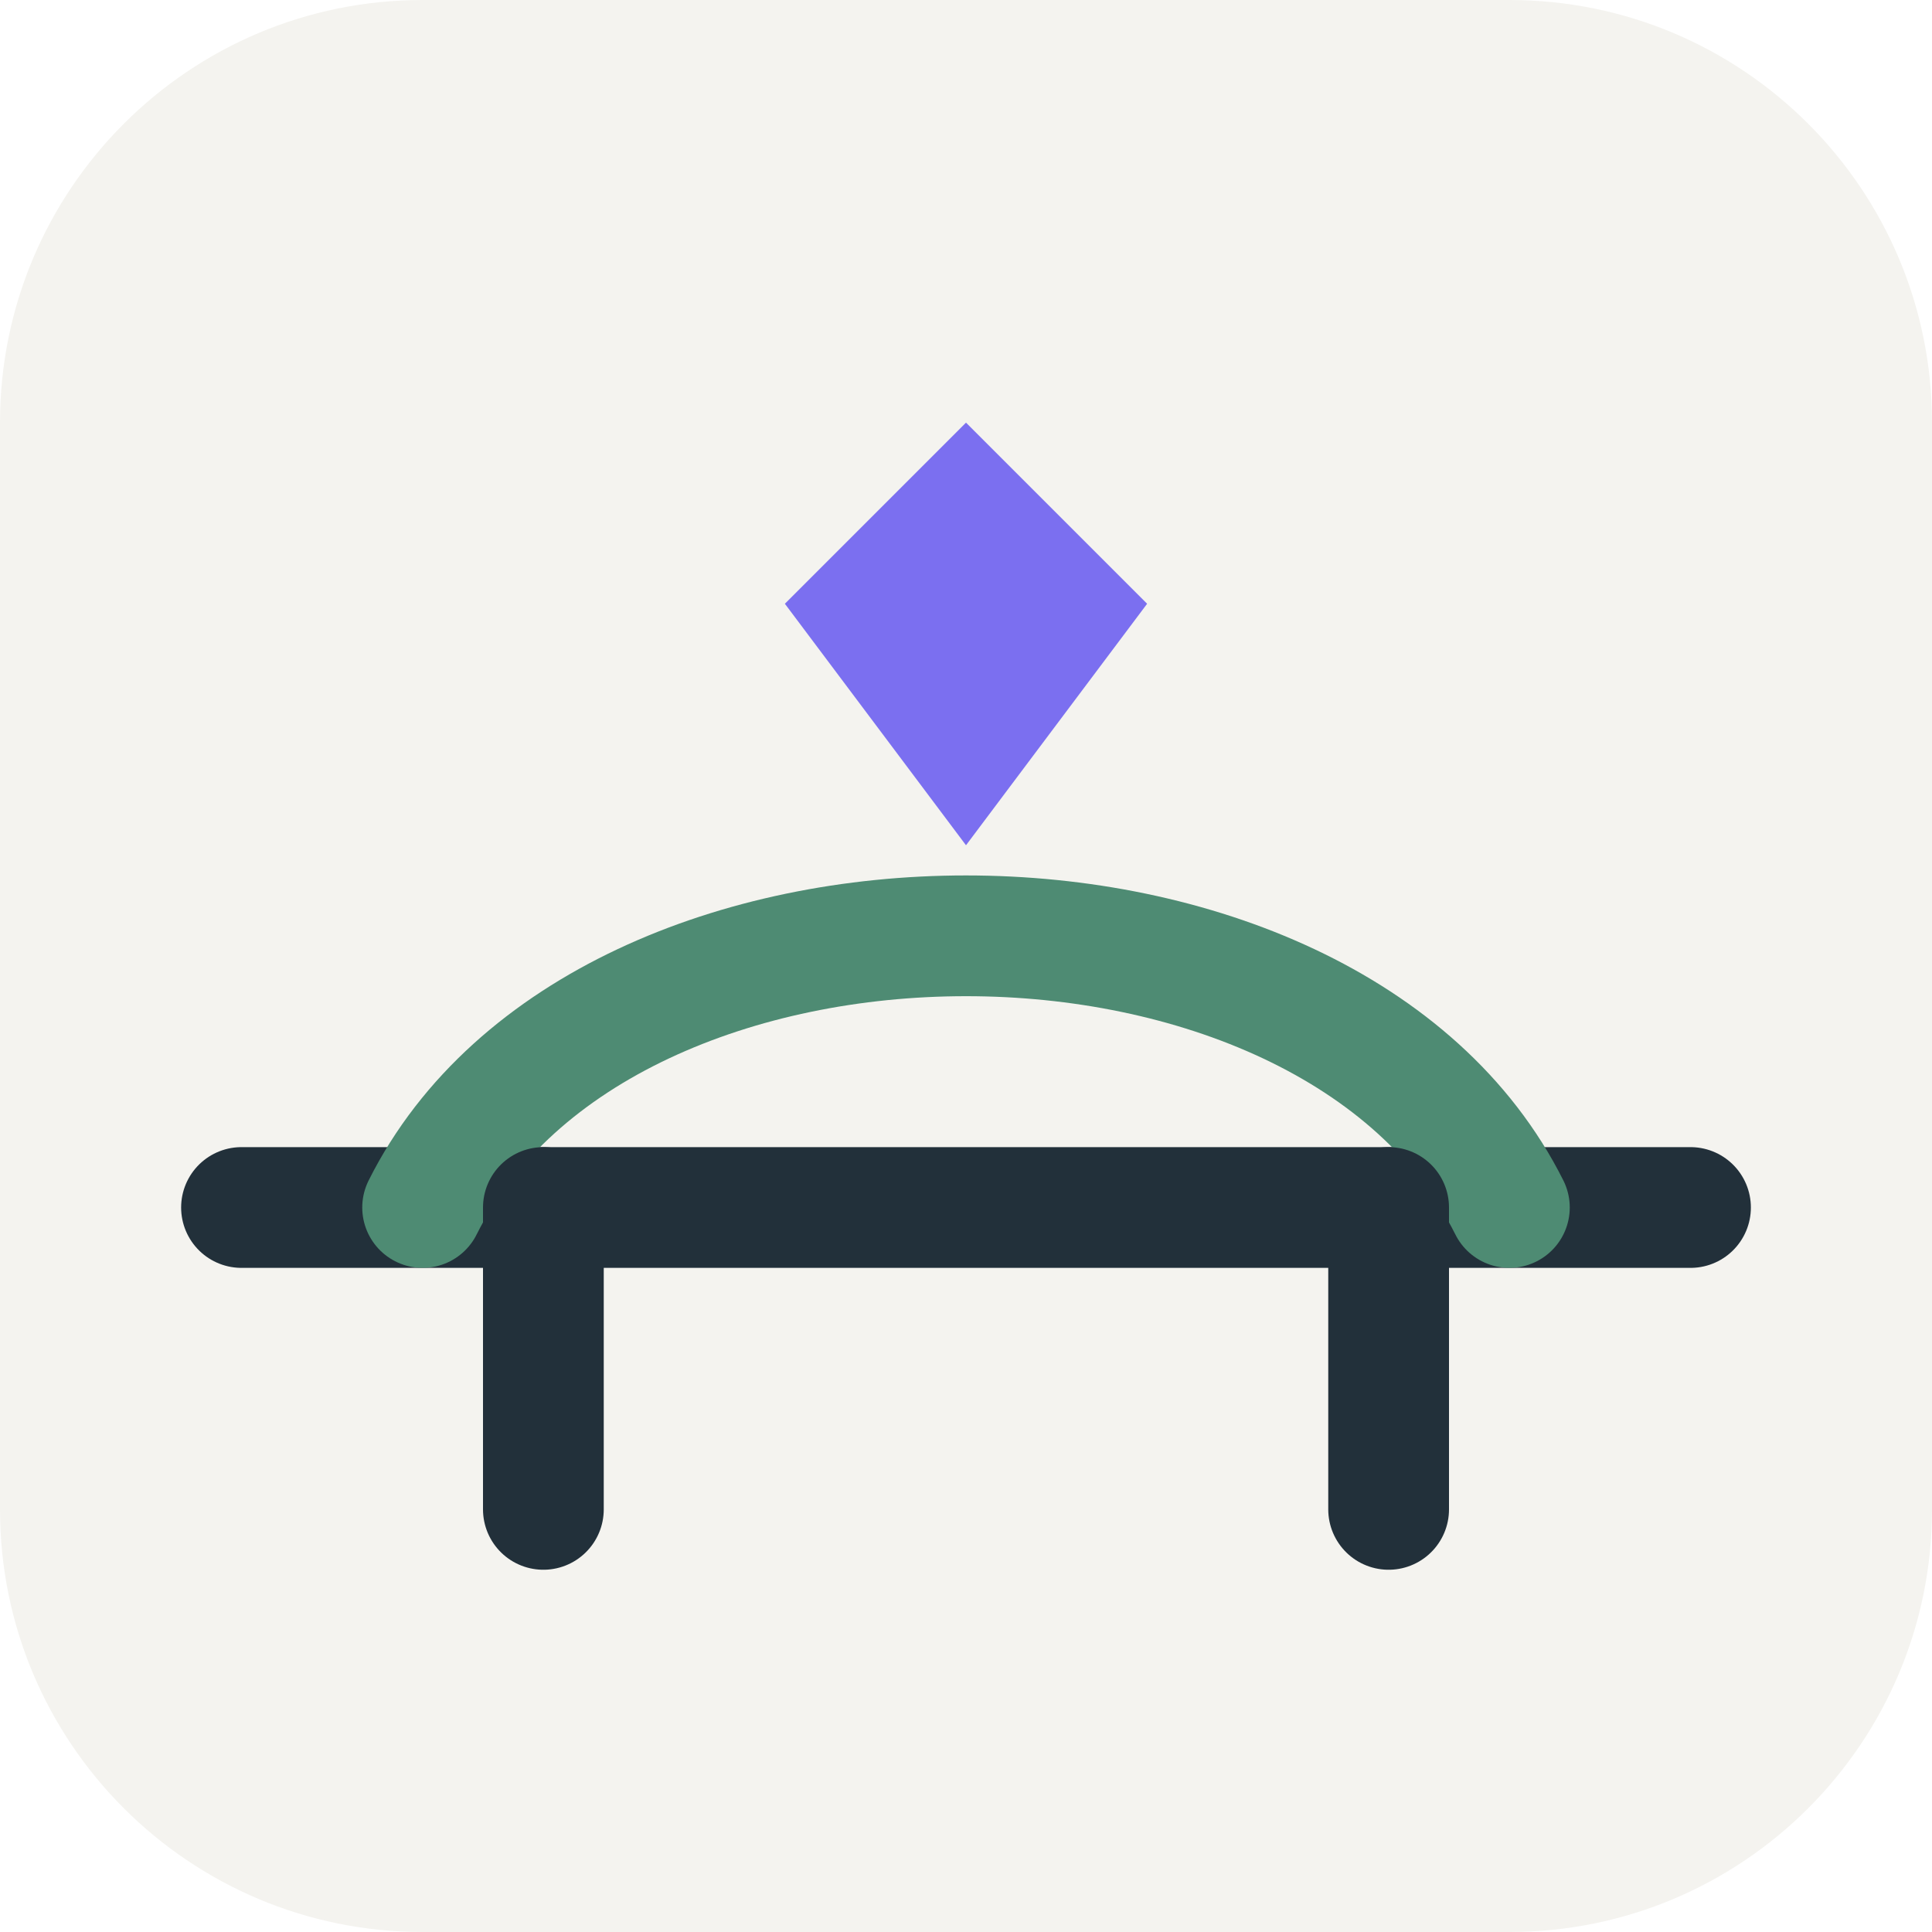
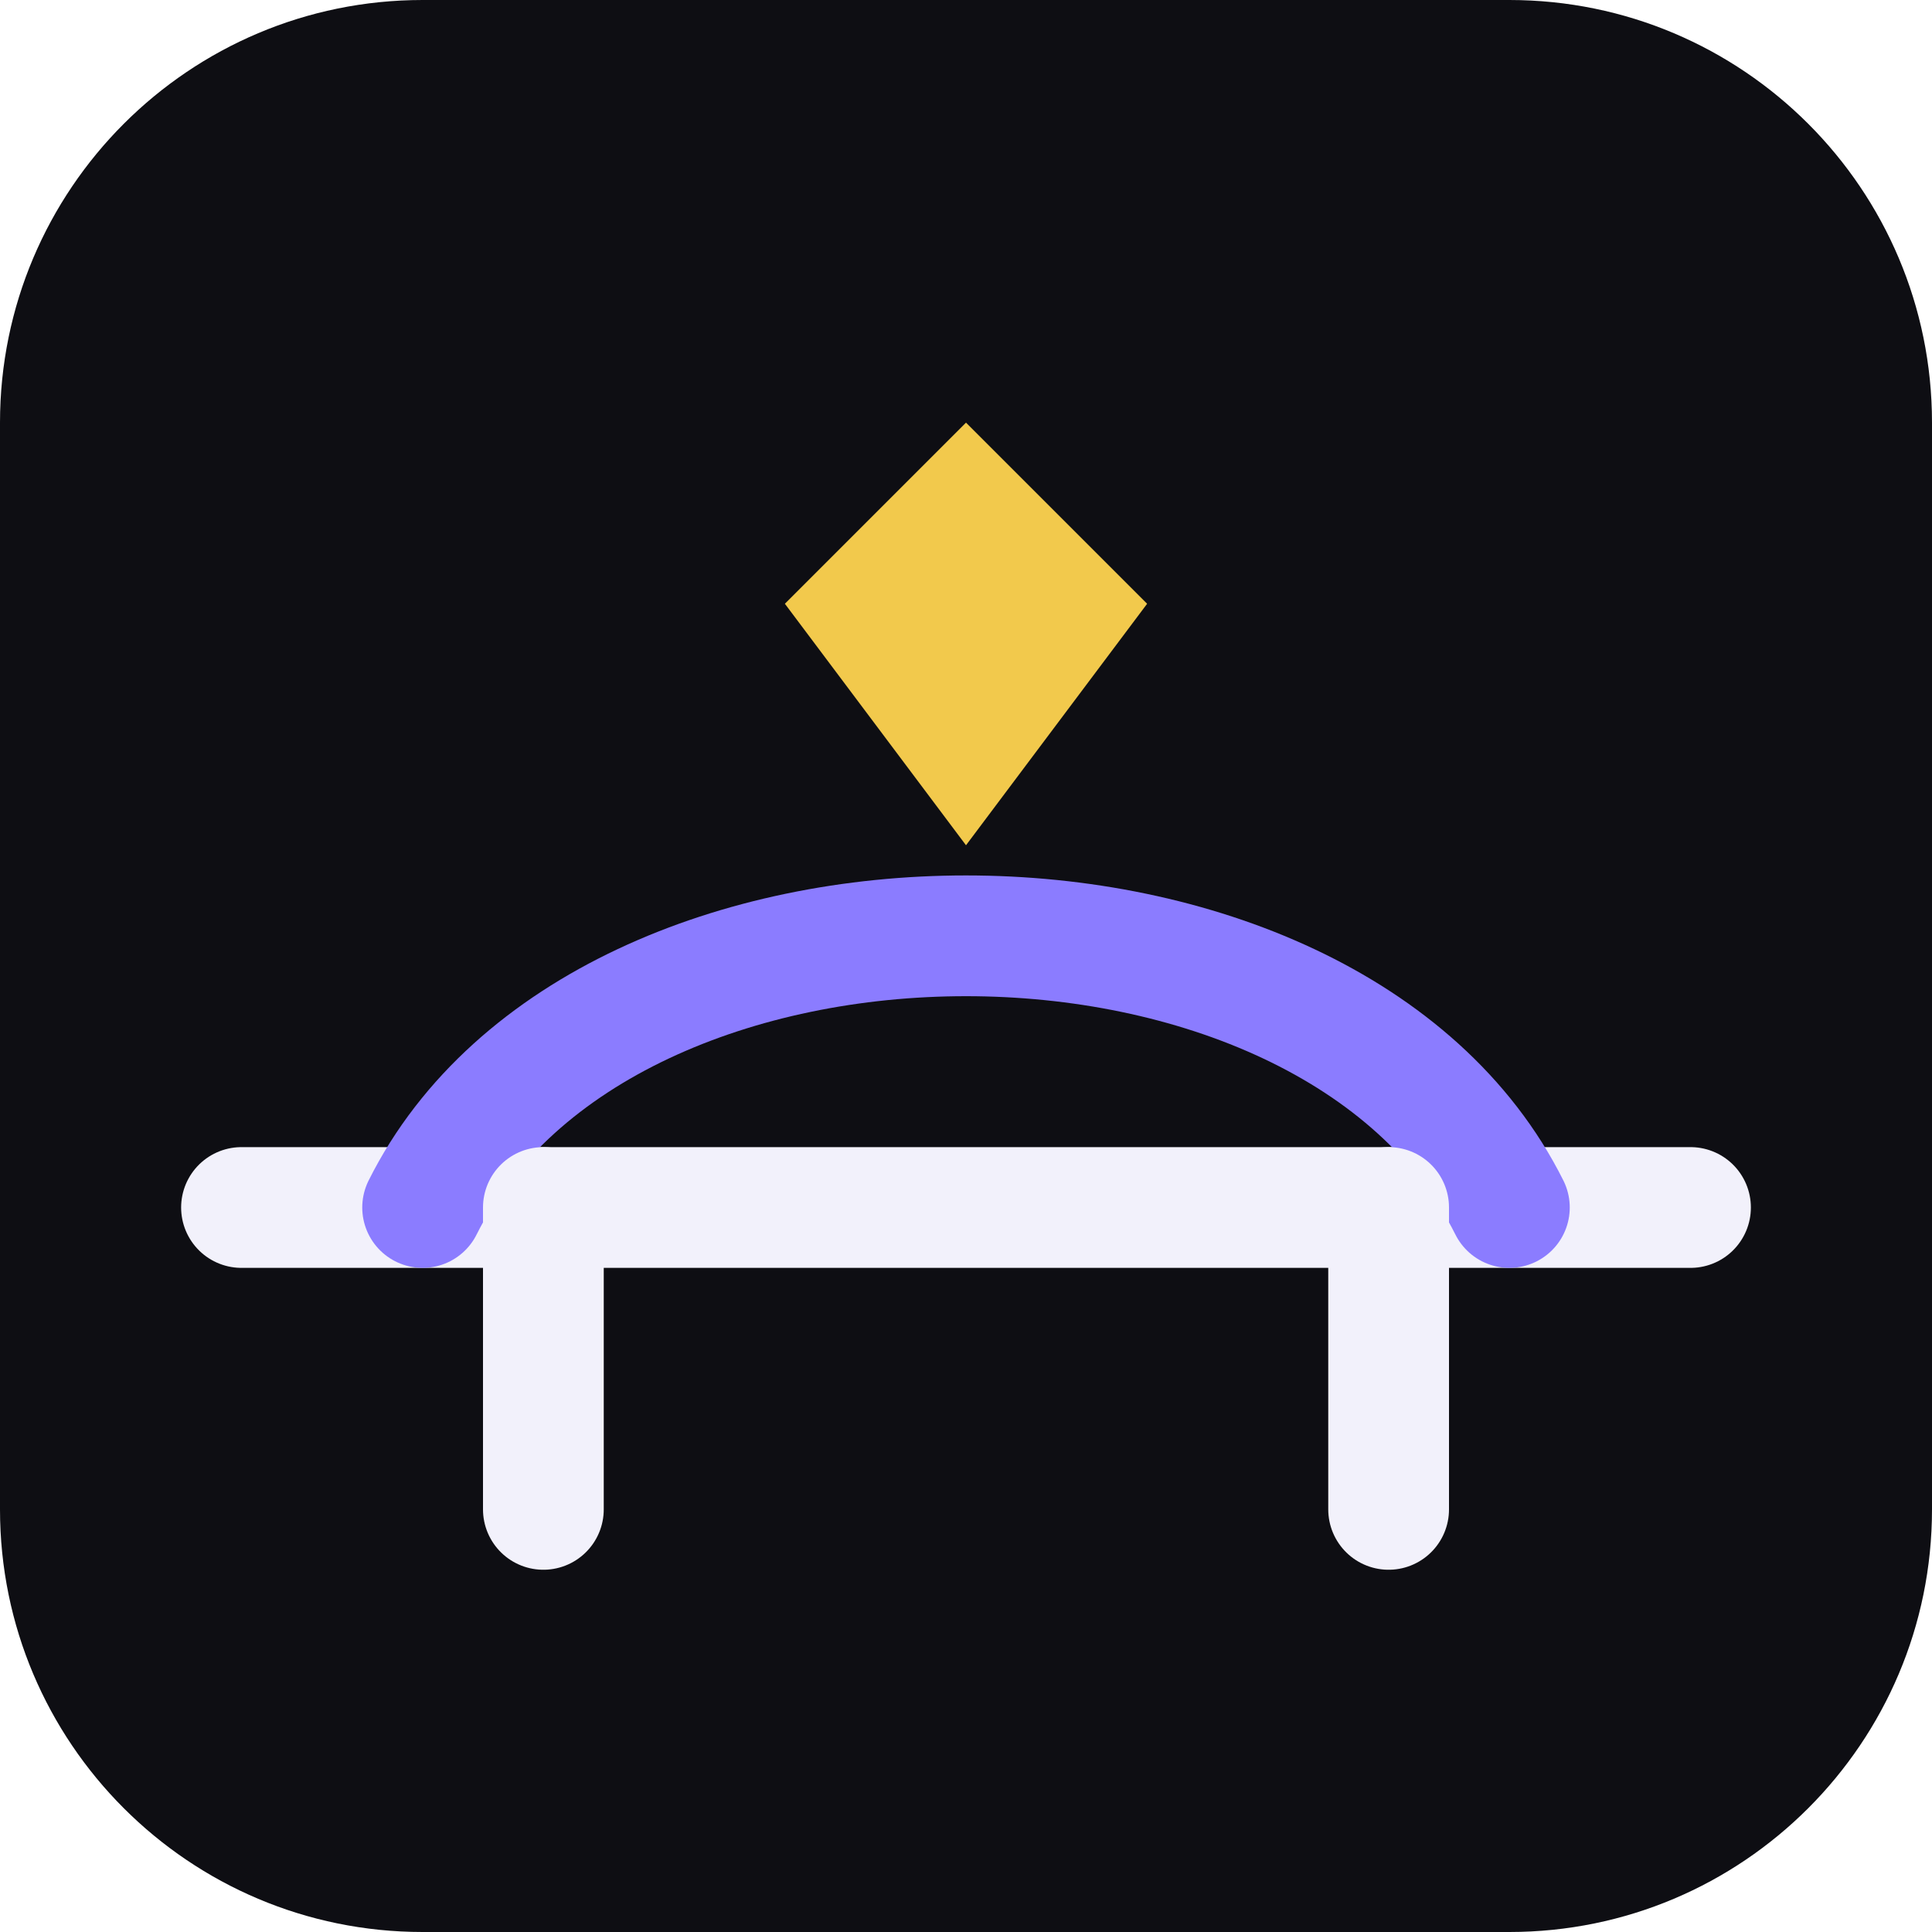
<svg xmlns="http://www.w3.org/2000/svg" viewBox="0 0 64 64">
-   <rect width="64" height="64" rx="14" fill="#f4f3ef" />
-   <path d="M8 40h48" stroke="#22303a" stroke-width="4" stroke-linecap="round" />
-   <path d="M14 40c6-12 30-12 36 0" fill="none" stroke="#4e8b73" stroke-width="4" stroke-linecap="round" />
-   <path d="M32 14l6 6-6 8-6-8z" fill="#7b6ff0" />
-   <path d="M18 40v10M46 40v10" stroke="#22303a" stroke-width="4" stroke-linecap="round" />
+   <rect width="64" height="64" rx="14" fill="#0e0e13" />
+   <path d="M8 40h48" stroke="#f2f1fb" stroke-width="4" stroke-linecap="round" />
+   <path d="M14 40c6-12 30-12 36 0" fill="none" stroke="#8b7cff" stroke-width="4" stroke-linecap="round" />
+   <path d="M32 14l6 6-6 8-6-8z" fill="#f2c94c" />
+   <path d="M18 40v10M46 40v10" stroke="#f2f1fb" stroke-width="4" stroke-linecap="round" />
</svg>
